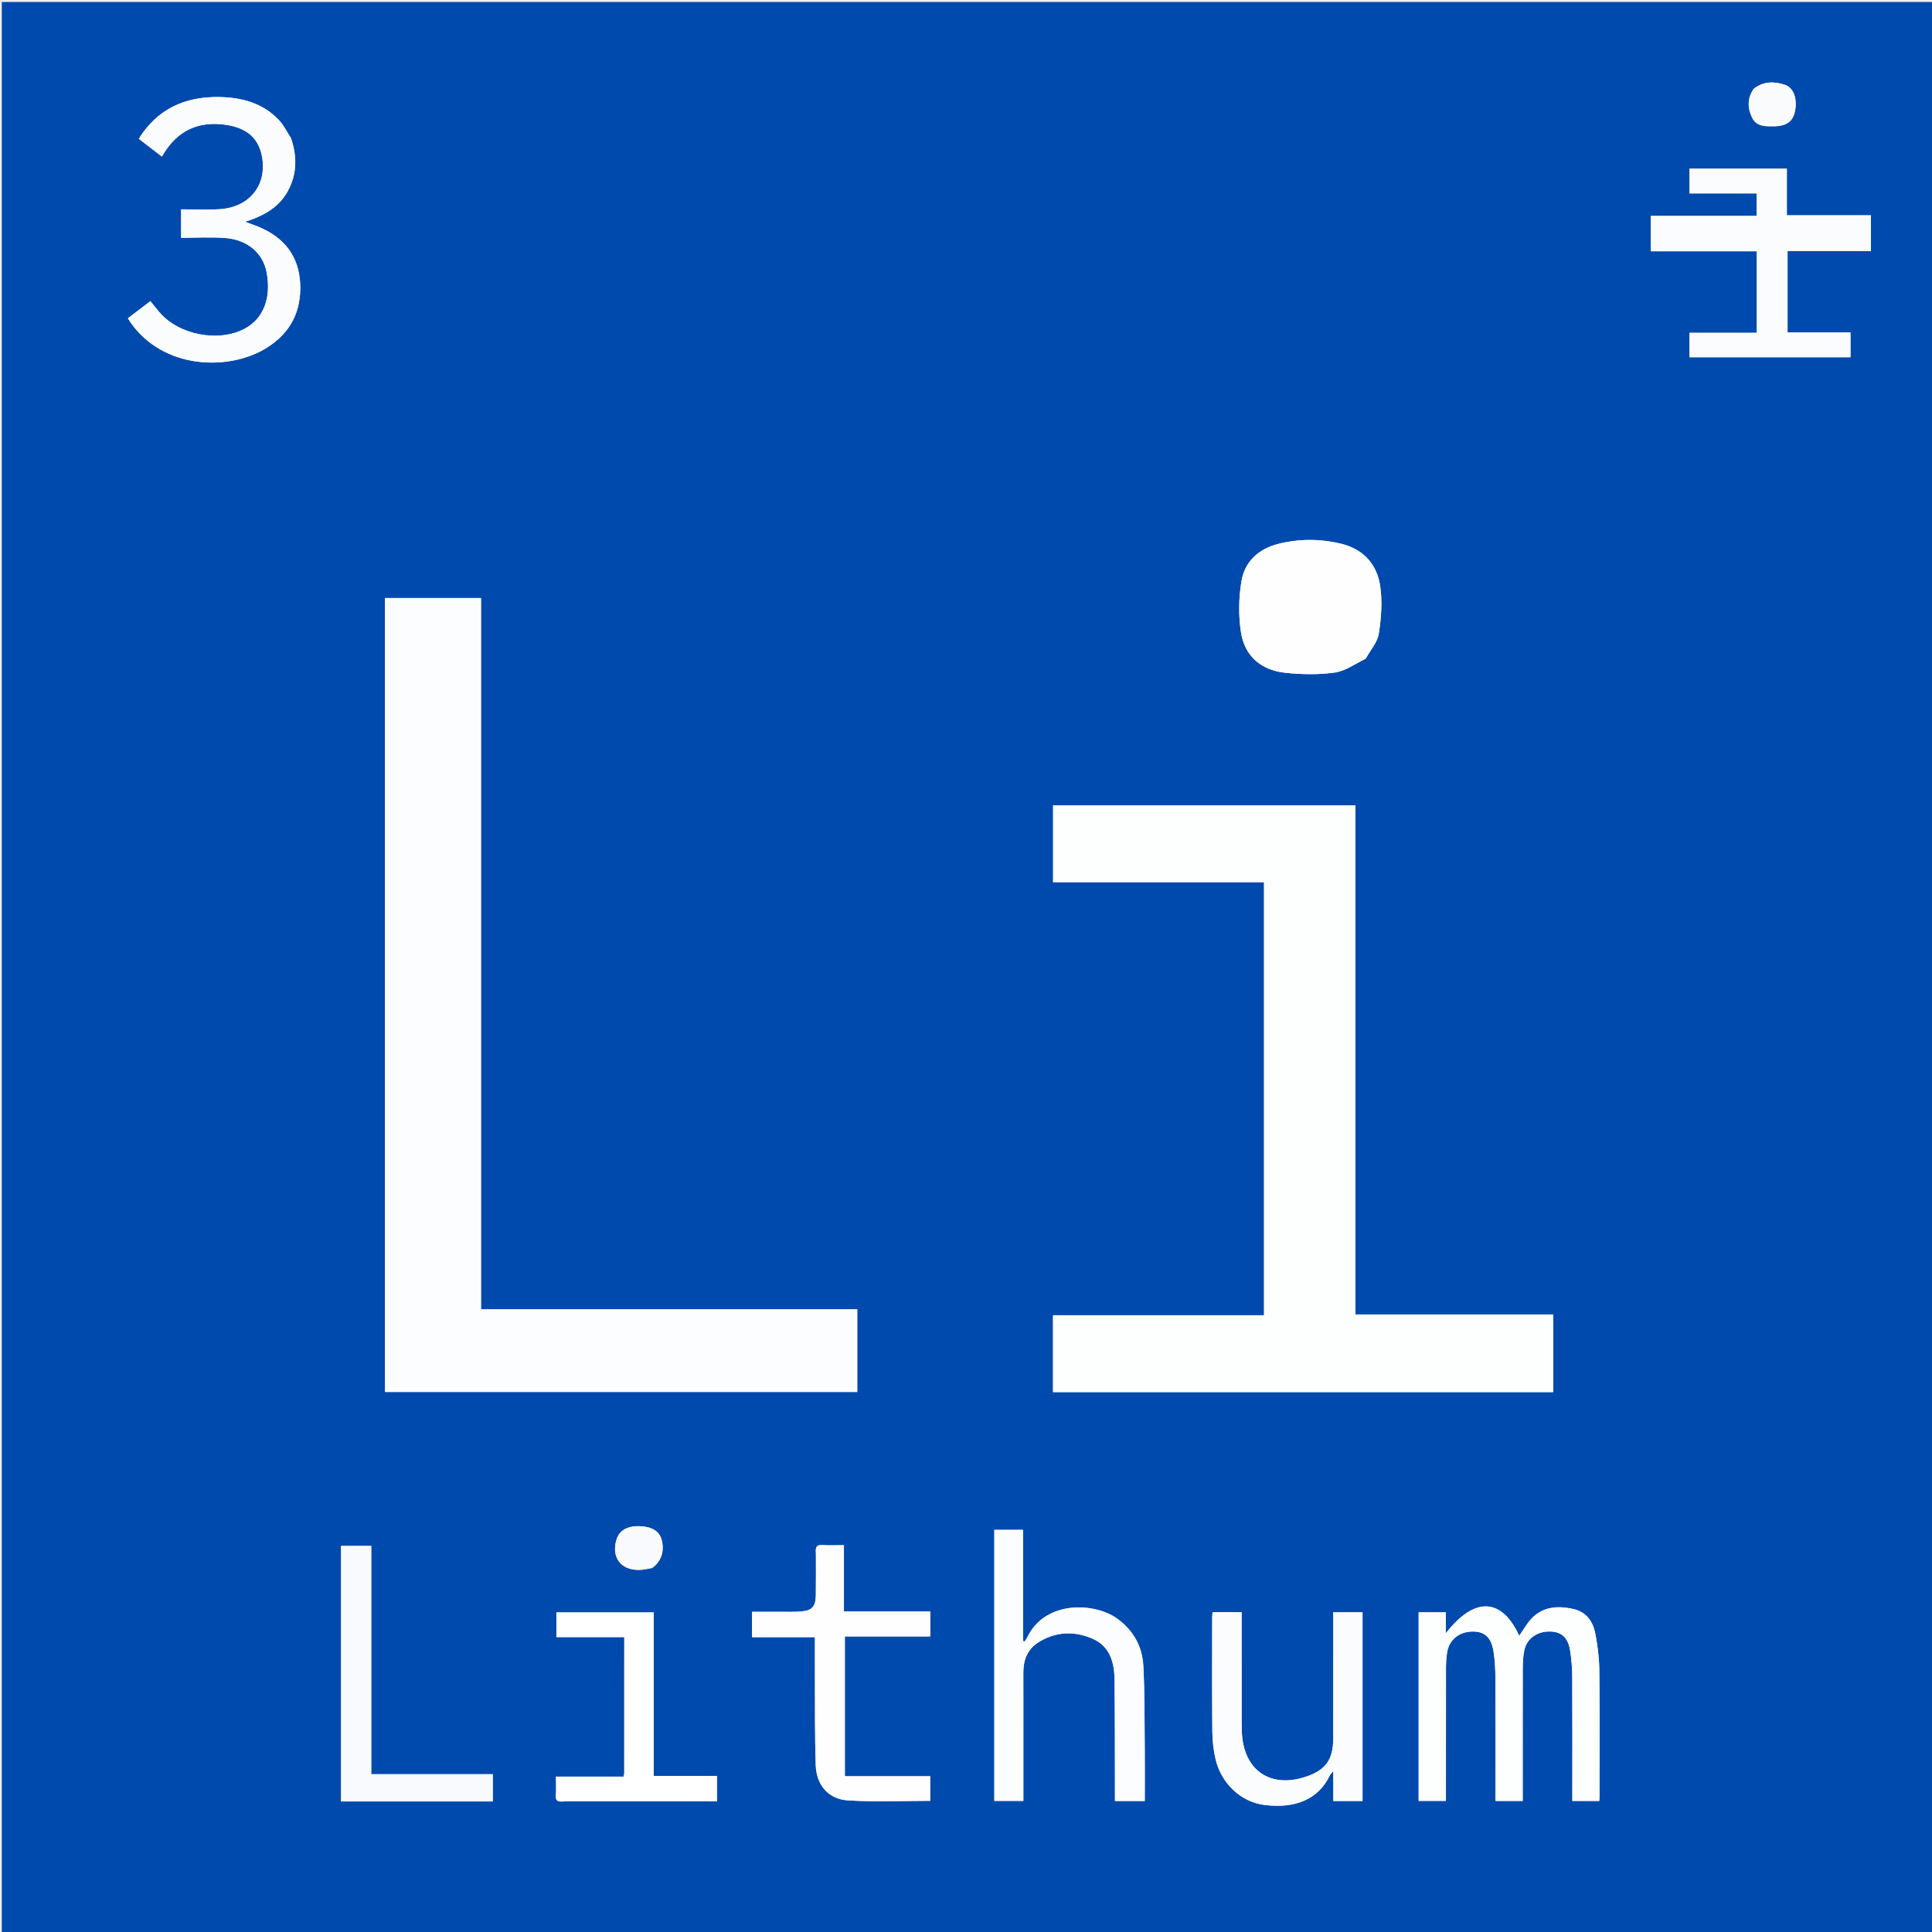
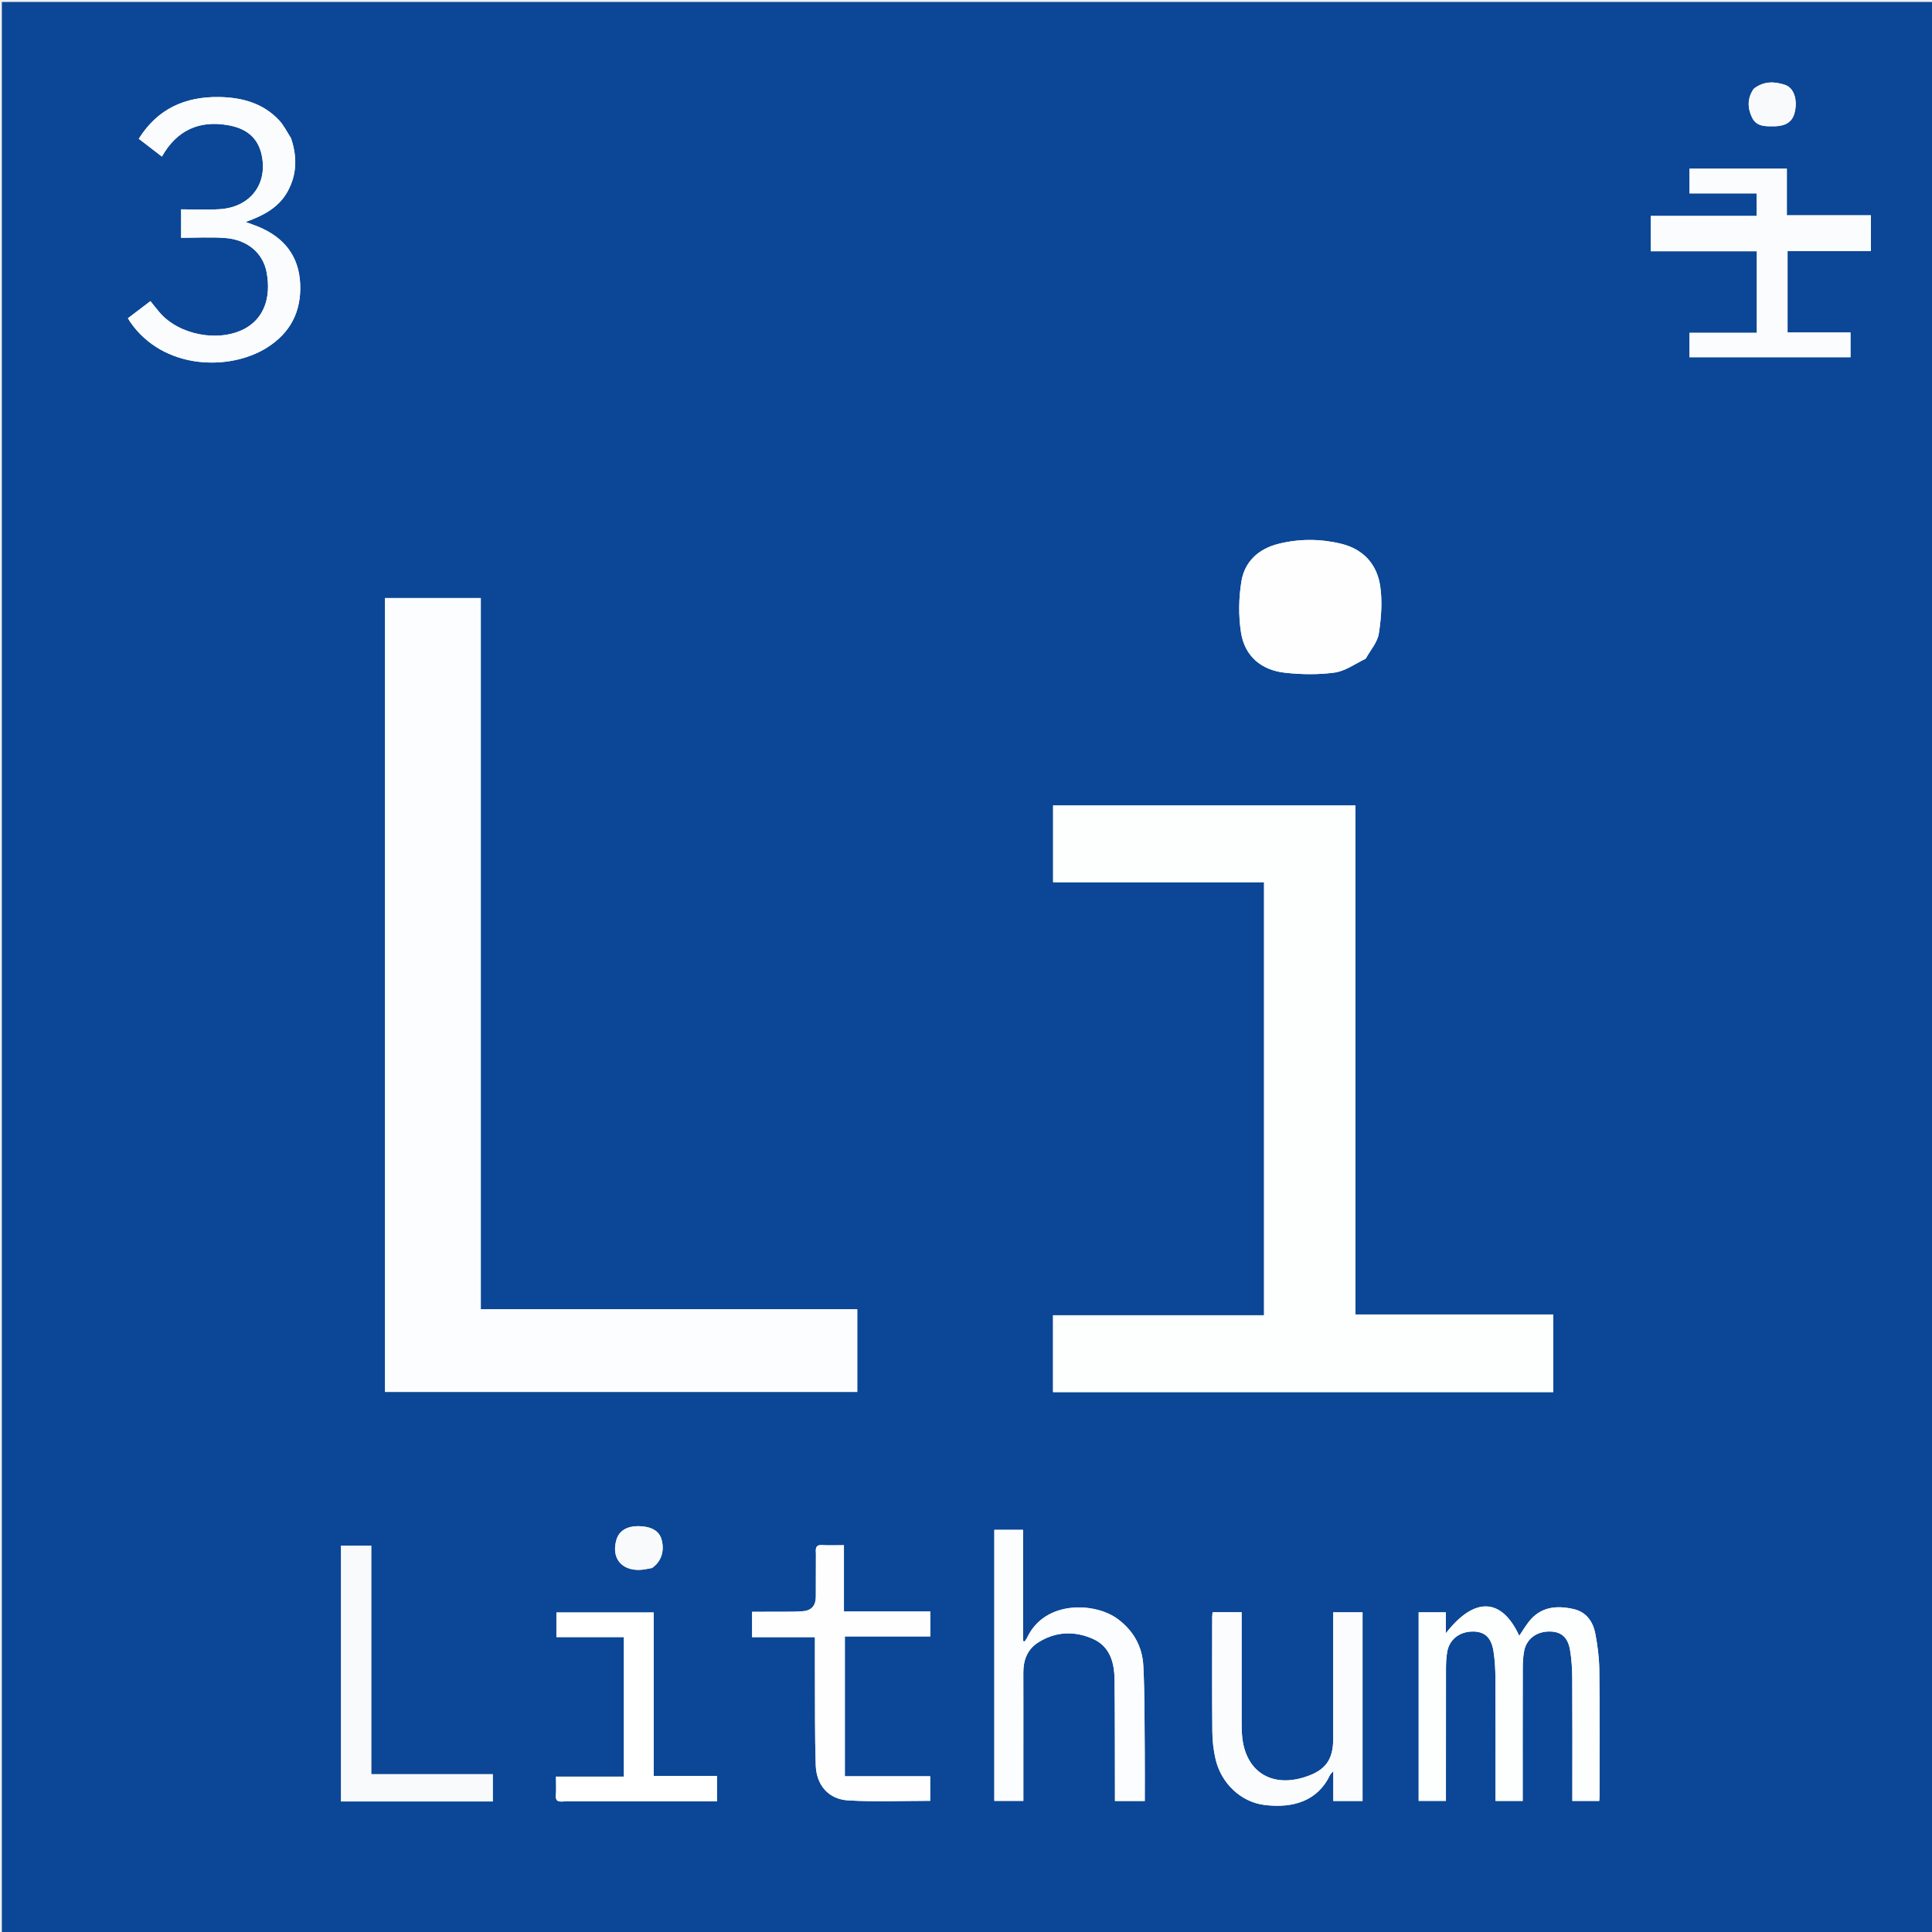
<svg xmlns="http://www.w3.org/2000/svg" version="1.1" id="Layer_1" x="0px" y="0px" width="1080" viewBox="0 0 1080 1080" enable-background="new 0 0 1080 1080" xml:space="preserve" height="1080">
-   <path fill="#004AAD" opacity="1" stroke="none" d=" M604,1081   C402.69,1081 201.88,1081 1.07,1081   C1.046,1080.857 1.003,1080.713 1.003,1080.57   C1,720.778 1,360.986 1,1.097   C360.894,1.097 720.787,1.097 1080.841,1.097   C1080.841,361 1080.841,721 1080.841,1081   C922.129,1081 763.315,1081 604,1081  M215.226,675.5   C215.226,709.626 215.226,743.753 215.226,778.106   C303.494,778.106 391.34,778.106 479.215,778.106   C479.215,762.58 479.215,747.466 479.215,731.908   C409.056,731.908 339.15,731.908 268.887,731.908   C268.887,665.342 268.887,599.221 268.887,533.101   C268.887,466.843 268.887,400.586 268.887,334.321   C250.712,334.321 233.148,334.321 215.226,334.321   C215.226,447.93 215.226,561.215 215.226,675.5  M666.5,493.171   C679.913,493.171 693.327,493.171 706.601,493.171   C706.601,574.234 706.601,654.483 706.601,735.245   C667.057,735.245 627.838,735.245 588.651,735.245   C588.651,749.842 588.651,763.922 588.651,778.192   C682.031,778.192 775.093,778.192 868.279,778.192   C868.279,763.656 868.279,749.443 868.279,734.792   C831.331,734.792 794.746,734.792 757.727,734.792   C757.727,639.607 757.727,544.862 757.727,450.236   C701.074,450.236 644.861,450.236 588.69,450.236   C588.69,464.718 588.69,478.789 588.69,493.171   C614.531,493.171 640.015,493.171 666.5,493.171  M1045.844,128.576   C1045.844,125.984 1045.844,123.392 1045.844,120.361   C1029.894,120.361 1014.648,120.361 998.862,120.361   C998.862,111.344 998.862,102.782 998.862,94.261   C980.395,94.261 962.48,94.261 944.453,94.261   C944.453,98.922 944.453,103.309 944.453,108.126   C957.19,108.126 969.616,108.126 981.932,108.126   C981.932,112.449 981.932,116.329 981.932,120.707   C961.944,120.707 942.379,120.707 922.777,120.707   C922.777,127.472 922.777,133.72 922.777,140.467   C942.644,140.467 962.214,140.467 982.067,140.467   C982.067,155.845 982.067,170.719 982.067,186.052   C969.399,186.052 956.987,186.052 944.444,186.052   C944.444,190.903 944.444,195.289 944.444,199.7   C974.643,199.7 1004.532,199.7 1034.443,199.7   C1034.443,194.994 1034.443,190.604 1034.443,185.838   C1022.494,185.838 1010.898,185.838 999.257,185.838   C999.257,170.538 999.257,155.626 999.257,140.307   C1014.824,140.307 1030.106,140.307 1045.844,140.307   C1045.844,136.448 1045.844,132.993 1045.844,128.576  M793.039,925.5   C793.039,952.587 793.039,979.674 793.039,1006.717   C798.458,1006.717 803.218,1006.717 808.285,1006.717   C808.285,1005.125 808.285,1003.817 808.285,1002.51   C808.285,979.182 808.262,955.853 808.313,932.525   C808.32,929.538 808.488,926.514 808.969,923.571   C810.112,916.575 815.698,912.127 823.115,912.032   C829.833,911.946 833.65,915.261 834.872,923.052   C835.643,927.964 835.924,932.994 835.951,937.974   C836.063,959.135 835.999,980.297 835.999,1001.459   C835.999,1003.224 835.999,1004.988 835.999,1006.72   C841.373,1006.72 846.126,1006.72 851.196,1006.72   C851.196,1005.308 851.196,1004.167 851.196,1003.026   C851.196,979.531 851.164,956.037 851.232,932.542   C851.242,929.227 851.409,925.845 852.079,922.614   C853.46,915.949 859.245,911.865 866.464,912.019   C872.8,912.155 876.469,915.236 877.688,922.491   C878.566,927.717 878.87,933.089 878.903,938.399   C879.034,959.393 878.957,980.389 878.957,1001.385   C878.957,1003.154 878.957,1004.924 878.957,1006.74   C884.281,1006.74 889.029,1006.74 893.985,1006.74   C894.044,1005.69 894.129,1004.889 894.129,1004.088   C894.133,980.593 894.289,957.097 894.025,933.605   C893.949,926.829 893.089,919.985 891.816,913.32   C890.535,906.613 886.867,901.14 879.707,899.497   C870.074,897.286 861.071,898.151 854.477,906.752   C852.597,909.205 850.996,911.872 849.267,914.442   C839.502,893.182 824.303,892.33 808.232,913.004   C808.232,908.555 808.232,904.888 808.232,901.296   C802.838,901.296 798.093,901.296 793.039,901.296   C793.039,909.227 793.039,916.863 793.039,925.5  M763.565,368.06   C766.07,363.443 770.008,359.048 770.767,354.16   C772.126,345.408 772.829,336.168 771.514,327.479   C769.665,315.257 761.949,306.856 749.444,303.89   C737.767,301.121 725.989,301.123 714.376,304.09   C703.481,306.873 695.76,314.003 693.967,324.966   C692.441,334.295 692.275,344.244 693.735,353.569   C695.808,366.806 705.044,374.599 718.267,376.058   C727.438,377.07 736.935,377.22 746.043,375.975   C751.942,375.169 757.402,371.152 763.565,368.06  M162.584,77.042   C160.406,73.728 158.65,70.015 155.972,67.172   C146.938,57.58 135.129,54.433 122.46,54.241   C103.54,53.954 88.117,60.744 77.572,77.57   C81.912,80.912 86.074,84.118 90.5,87.526   C98.839,72.78 111.262,67.224 127.285,69.942   C136.587,71.519 143.77,76.017 146.133,86.012   C150.038,102.521 140.111,115.884 122.754,116.949   C115.662,117.384 108.521,117.021 101.249,117.021   C101.249,122.609 101.249,127.218 101.249,132.923   C109.564,132.923 117.737,132.432 125.829,133.037   C138.368,133.974 146.995,141.462 149.028,152.147   C151.775,166.585 147.307,178.123 136.794,183.743   C122.213,191.538 99.945,187.271 89.169,174.597   C87.489,172.62 85.896,170.57 84.088,168.338   C79.718,171.658 75.665,174.737 71.506,177.898   C72.088,178.844 72.4,179.405 72.763,179.931   C91.171,206.666 128.13,207.551 149.161,194.374   C162.363,186.101 168.497,174.096 167.803,158.678   C167.097,143.015 158.728,132.719 144.548,126.787   C142.487,125.925 140.358,125.225 136.992,123.982   C147.57,120.621 155.979,115.853 160.913,106.764   C165.97,97.449 166.218,87.702 162.584,77.042  M572.06,976.5   C572.06,962.673 572.094,948.847 572.046,935.02   C572.022,928.071 574.262,922.086 580.176,918.264   C589.839,912.019 600.381,911.568 610.709,916.025   C620.388,920.201 622.918,929.176 623.037,938.756   C623.295,959.575 623.21,980.399 623.264,1001.221   C623.268,1003.006 623.264,1004.79 623.264,1006.748   C629.041,1006.748 634.277,1006.748 639.931,1006.748   C639.931,996.708 640.01,986.919 639.913,977.132   C639.762,961.816 639.927,946.477 639.125,931.192   C638.561,920.452 633.615,911.5 624.709,904.955   C612.119,895.702 584.111,894.36 574.17,915.465   C573.811,916.225 573.245,916.887 572.775,917.595   C572.474,917.5 572.173,917.404 571.871,917.309   C571.871,896.609 571.871,875.909 571.871,855.195   C566.268,855.195 561.156,855.195 555.832,855.195   C555.832,905.81 555.832,956.226 555.832,1006.707   C561.306,1006.707 566.542,1006.707 572.06,1006.707   C572.06,996.774 572.06,987.137 572.06,976.5  M745.294,923.5   C745.294,939.666 745.327,955.833 745.282,971.999   C745.248,983.817 740.91,989.659 729.621,993.327   C710.353,999.59 695.839,989.963 694.295,969.864   C694.117,967.541 694.086,965.202 694.084,962.871   C694.068,944.038 694.075,925.205 694.075,906.372   C694.075,904.628 694.075,902.884 694.075,901.24   C688.214,901.24 683.109,901.24 677.85,901.24   C677.761,902.287 677.631,903.101 677.63,903.916   C677.62,925.248 677.513,946.582 677.705,967.914   C677.751,973.031 678.33,978.247 679.475,983.231   C682.632,996.965 693.757,1007.357 706.823,1008.98   C723.406,1011.04 736.798,1006.388 743.499,992.236   C743.722,991.764 744.183,991.404 745.329,990.054   C745.329,996.353 745.329,1001.438 745.329,1006.755   C751.011,1006.755 756.245,1006.755 761.666,1006.755   C761.666,971.482 761.666,936.424 761.666,901.297   C756.157,901.297 750.926,901.297 745.294,901.297   C745.294,908.563 745.294,915.531 745.294,923.5  M456.102,868.645   C456.096,876.309 456.166,883.974 456.062,891.637   C455.974,898.142 453.969,900.346 447.512,900.863   C443.868,901.154 440.187,900.985 436.522,900.995   C431.109,901.009 425.696,900.999 420.426,900.999   C420.426,906.087 420.426,910.355 420.426,915.17   C432.246,915.17 443.792,915.17 455.552,915.17   C455.552,922.388 455.522,929.047 455.558,935.704   C455.65,952.694 455.444,969.695 455.998,986.671   C456.365,997.898 463.097,1005.762 474.085,1006.431   C489.304,1007.358 504.623,1006.664 519.974,1006.664   C519.974,1002.101 519.974,997.715 519.974,992.929   C503.919,992.929 488.169,992.929 472.276,992.929   C472.276,966.799 472.276,941.078 472.276,914.783   C488.404,914.783 504.27,914.783 520.021,914.783   C520.021,909.935 520.021,905.664 520.021,900.838   C503.89,900.838 488.011,900.838 471.759,900.838   C471.759,888.176 471.759,876.081 471.759,863.774   C467.387,863.774 463.388,863.962 459.417,863.715   C456.181,863.514 455.842,865.221 456.102,868.645  M232.5,1007.013   C246.779,1007.013 261.058,1007.013 275.474,1007.013   C275.474,1001.753 275.474,997.029 275.474,991.787   C252.757,991.787 230.357,991.787 207.531,991.787   C207.531,948.87 207.531,906.473 207.531,864.177   C201.542,864.177 195.999,864.177 190.641,864.177   C190.641,911.998 190.641,959.396 190.641,1007.013   C204.518,1007.013 218.009,1007.013 232.5,1007.013  M315.605,1007   C344.028,1007 372.451,1007 400.778,1007   C400.778,1001.994 400.778,997.605 400.778,992.756   C388.87,992.756 377.311,992.756 365.408,992.756   C365.408,962.025 365.408,931.761 365.408,901.367   C347.012,901.367 328.979,901.367 311.029,901.367   C311.029,906.014 311.029,910.292 311.029,915.156   C323.793,915.156 336.332,915.156 348.976,915.156   C348.976,940.902 348.978,966.051 348.963,991.2   C348.963,991.661 348.773,992.122 348.548,993.141   C336.015,993.141 323.472,993.141 310.794,993.141   C310.794,997.055 311.005,1000.401 310.734,1003.708   C310.47,1006.947 312.172,1007.28 315.605,1007  M980.22,49.769   C976.675,54.934 976.831,60.426 979.435,65.752   C982.012,71.022 987.221,70.615 992.044,70.603   C993.357,70.6 994.694,70.413 995.977,70.119   C1000.746,69.025 1003.202,65.755 1003.751,59.919   C1004.311,53.963 1002.112,48.846 997.788,47.426   C991.94,45.505 986.061,45.223 980.22,49.769  M364.667,876.432   C369.652,872.939 371.583,867.015 369.822,860.622   C368.597,856.176 364.808,853.668 358.627,853.213   C351.141,852.661 346.184,855.321 344.588,860.746   C341.714,870.516 346.964,877.659 357.084,877.59   C359.378,877.574 361.668,877.073 364.667,876.432  z" />
-   <path fill="#FCFDFE" opacity="1" stroke="none" d=" M215.226,675   C215.226,561.215 215.226,447.93 215.226,334.321   C233.148,334.321 250.712,334.321 268.887,334.321   C268.887,400.586 268.887,466.843 268.887,533.101   C268.887,599.221 268.887,665.342 268.887,731.908   C339.15,731.908 409.056,731.908 479.215,731.908   C479.215,747.466 479.215,762.58 479.215,778.106   C391.34,778.106 303.494,778.106 215.226,778.106   C215.226,743.753 215.226,709.626 215.226,675  z" />
-   <path fill="#FDFEFE" opacity="1" stroke="none" d=" M666,493.171   C640.015,493.171 614.531,493.171 588.69,493.171   C588.69,478.789 588.69,464.718 588.69,450.236   C644.861,450.236 701.074,450.236 757.727,450.236   C757.727,544.862 757.727,639.607 757.727,734.792   C794.746,734.792 831.331,734.792 868.279,734.792   C868.279,749.443 868.279,763.656 868.279,778.192   C775.093,778.192 682.031,778.192 588.651,778.192   C588.651,763.922 588.651,749.842 588.651,735.245   C627.838,735.245 667.057,735.245 706.601,735.245   C706.601,654.483 706.601,574.234 706.601,493.171   C693.327,493.171 679.913,493.171 666,493.171  z" />
-   <path fill="#FAFCFD" opacity="1" stroke="none" d=" M1045.844,129.057   C1045.844,132.993 1045.844,136.448 1045.844,140.307   C1030.106,140.307 1014.824,140.307 999.257,140.307   C999.257,155.626 999.257,170.538 999.257,185.838   C1010.898,185.838 1022.494,185.838 1034.443,185.838   C1034.443,190.604 1034.443,194.994 1034.443,199.7   C1004.532,199.7 974.643,199.7 944.444,199.7   C944.444,195.289 944.444,190.903 944.444,186.052   C956.987,186.052 969.399,186.052 982.067,186.052   C982.067,170.719 982.067,155.845 982.067,140.467   C962.214,140.467 942.644,140.467 922.777,140.467   C922.777,133.72 922.777,127.472 922.777,120.707   C942.379,120.707 961.944,120.707 981.932,120.707   C981.932,116.329 981.932,112.449 981.932,108.126   C969.616,108.126 957.19,108.126 944.453,108.126   C944.453,103.309 944.453,98.922 944.453,94.261   C962.48,94.261 980.395,94.261 998.862,94.261   C998.862,102.782 998.862,111.344 998.862,120.361   C1014.648,120.361 1029.894,120.361 1045.844,120.361   C1045.844,123.392 1045.844,125.984 1045.844,129.057  z" />
-   <path fill="#FDFEFE" opacity="1" stroke="none" d=" M793.039,925   C793.039,916.863 793.039,909.227 793.039,901.296   C798.093,901.296 802.838,901.296 808.232,901.296   C808.232,904.888 808.232,908.555 808.232,913.004   C824.303,892.33 839.502,893.182 849.267,914.442   C850.996,911.872 852.597,909.205 854.477,906.752   C861.071,898.151 870.074,897.286 879.707,899.497   C886.867,901.14 890.535,906.613 891.816,913.32   C893.089,919.985 893.949,926.829 894.025,933.605   C894.289,957.097 894.133,980.593 894.129,1004.088   C894.129,1004.889 894.044,1005.69 893.985,1006.74   C889.029,1006.74 884.281,1006.74 878.957,1006.74   C878.957,1004.924 878.957,1003.154 878.957,1001.385   C878.957,980.389 879.034,959.393 878.903,938.399   C878.87,933.089 878.566,927.717 877.688,922.491   C876.469,915.236 872.8,912.155 866.464,912.019   C859.245,911.865 853.46,915.949 852.079,922.614   C851.409,925.845 851.242,929.227 851.232,932.542   C851.164,956.037 851.196,979.531 851.196,1003.026   C851.196,1004.167 851.196,1005.308 851.196,1006.72   C846.126,1006.72 841.373,1006.72 835.999,1006.72   C835.999,1004.988 835.999,1003.224 835.999,1001.459   C835.999,980.297 836.063,959.135 835.951,937.974   C835.924,932.994 835.643,927.964 834.872,923.052   C833.65,915.261 829.833,911.946 823.115,912.032   C815.698,912.127 810.112,916.575 808.969,923.571   C808.488,926.514 808.32,929.538 808.313,932.525   C808.262,955.853 808.285,979.182 808.285,1002.51   C808.285,1003.817 808.285,1005.125 808.285,1006.717   C803.218,1006.717 798.458,1006.717 793.039,1006.717   C793.039,979.674 793.039,952.587 793.039,925  z" />
-   <path fill="#FEFEFF" opacity="1" stroke="none" d=" M763.312,368.317   C757.402,371.152 751.942,375.169 746.043,375.975   C736.935,377.22 727.438,377.07 718.267,376.058   C705.044,374.599 695.808,366.806 693.735,353.569   C692.275,344.244 692.441,334.295 693.967,324.966   C695.76,314.003 703.481,306.873 714.376,304.09   C725.989,301.123 737.767,301.121 749.444,303.89   C761.949,306.856 769.665,315.257 771.514,327.479   C772.829,336.168 772.126,345.408 770.767,354.16   C770.008,359.048 766.07,363.443 763.312,368.317  z" />
-   <path fill="#FAFCFE" opacity="1" stroke="none" d=" M162.737,77.402   C166.218,87.702 165.97,97.449 160.913,106.764   C155.979,115.853 147.57,120.621 136.992,123.982   C140.358,125.225 142.487,125.925 144.548,126.787   C158.728,132.719 167.097,143.015 167.803,158.678   C168.497,174.096 162.363,186.101 149.161,194.374   C128.13,207.551 91.171,206.666 72.763,179.931   C72.4,179.405 72.088,178.844 71.506,177.898   C75.665,174.737 79.718,171.658 84.088,168.338   C85.896,170.57 87.489,172.62 89.169,174.597   C99.945,187.271 122.213,191.538 136.794,183.743   C147.307,178.123 151.775,166.585 149.028,152.147   C146.995,141.462 138.368,133.974 125.829,133.037   C117.737,132.432 109.564,132.923 101.249,132.923   C101.249,127.218 101.249,122.609 101.249,117.021   C108.521,117.021 115.662,117.384 122.754,116.949   C140.111,115.884 150.038,102.521 146.133,86.012   C143.77,76.017 136.587,71.519 127.285,69.942   C111.262,67.224 98.839,72.78 90.5,87.526   C86.074,84.118 81.912,80.912 77.572,77.57   C88.117,60.744 103.54,53.954 122.46,54.241   C135.129,54.433 146.938,57.58 155.972,67.172   C158.65,70.015 160.406,73.728 162.737,77.402  z" />
-   <path fill="#FCFDFE" opacity="1" stroke="none" d=" M572.06,977   C572.06,987.137 572.06,996.774 572.06,1006.707   C566.542,1006.707 561.306,1006.707 555.832,1006.707   C555.832,956.226 555.832,905.81 555.832,855.195   C561.156,855.195 566.268,855.195 571.871,855.195   C571.871,875.909 571.871,896.609 571.871,917.309   C572.173,917.404 572.474,917.5 572.775,917.595   C573.245,916.887 573.811,916.225 574.17,915.465   C584.111,894.36 612.119,895.702 624.709,904.955   C633.615,911.5 638.561,920.452 639.125,931.192   C639.927,946.477 639.762,961.816 639.913,977.132   C640.01,986.919 639.931,996.708 639.931,1006.748   C634.277,1006.748 629.041,1006.748 623.264,1006.748   C623.264,1004.79 623.268,1003.006 623.264,1001.221   C623.21,980.399 623.295,959.575 623.037,938.756   C622.918,929.176 620.388,920.201 610.709,916.025   C600.381,911.568 589.839,912.019 580.176,918.264   C574.262,922.086 572.022,928.071 572.046,935.02   C572.094,948.847 572.06,962.673 572.06,977  z" />
-   <path fill="#FBFCFE" opacity="1" stroke="none" d=" M745.294,923   C745.294,915.531 745.294,908.563 745.294,901.297   C750.926,901.297 756.157,901.297 761.666,901.297   C761.666,936.424 761.666,971.482 761.666,1006.755   C756.245,1006.755 751.011,1006.755 745.329,1006.755   C745.329,1001.438 745.329,996.353 745.329,990.054   C744.183,991.404 743.722,991.764 743.499,992.236   C736.798,1006.388 723.406,1011.04 706.823,1008.98   C693.757,1007.357 682.632,996.965 679.475,983.231   C678.33,978.247 677.751,973.031 677.705,967.914   C677.513,946.582 677.62,925.248 677.63,903.916   C677.631,903.101 677.761,902.287 677.85,901.24   C683.109,901.24 688.214,901.24 694.075,901.24   C694.075,902.884 694.075,904.628 694.075,906.372   C694.075,925.205 694.068,944.038 694.084,962.871   C694.086,965.202 694.117,967.541 694.295,969.864   C695.839,989.963 710.353,999.59 729.621,993.327   C740.91,989.659 745.248,983.817 745.282,971.999   C745.327,955.833 745.294,939.666 745.294,923  z" />
-   <path fill="#FEFEFF" opacity="1" stroke="none" d=" M456.102,868.162   C455.842,865.221 456.181,863.514 459.417,863.715   C463.388,863.962 467.387,863.774 471.759,863.774   C471.759,876.081 471.759,888.176 471.759,900.838   C488.011,900.838 503.89,900.838 520.021,900.838   C520.021,905.664 520.021,909.935 520.021,914.783   C504.27,914.783 488.404,914.783 472.276,914.783   C472.276,941.078 472.276,966.799 472.276,992.929   C488.169,992.929 503.919,992.929 519.974,992.929   C519.974,997.715 519.974,1002.101 519.974,1006.664   C504.623,1006.664 489.304,1007.358 474.085,1006.431   C463.097,1005.762 456.365,997.898 455.998,986.671   C455.444,969.695 455.65,952.694 455.558,935.704   C455.522,929.047 455.552,922.388 455.552,915.17   C443.792,915.17 432.246,915.17 420.426,915.17   C420.426,910.355 420.426,906.087 420.426,900.999   C425.696,900.999 431.109,901.009 436.522,900.995   C440.187,900.985 443.868,901.154 447.512,900.863   C453.969,900.346 455.974,898.142 456.062,891.637   C456.166,883.974 456.096,876.309 456.102,868.162  z" />
-   <path fill="#F8FAFD" opacity="1" stroke="none" d=" M232,1007.013   C218.009,1007.013 204.518,1007.013 190.641,1007.013   C190.641,959.396 190.641,911.998 190.641,864.177   C195.999,864.177 201.542,864.177 207.531,864.177   C207.531,906.473 207.531,948.87 207.531,991.787   C230.357,991.787 252.757,991.787 275.474,991.787   C275.474,997.029 275.474,1001.753 275.474,1007.013   C261.058,1007.013 246.779,1007.013 232,1007.013  z" />
-   <path fill="#FFFFFF" opacity="1" stroke="none" d=" M315.117,1007   C312.172,1007.28 310.47,1006.947 310.734,1003.708   C311.005,1000.401 310.794,997.055 310.794,993.141   C323.472,993.141 336.015,993.141 348.548,993.141   C348.773,992.122 348.963,991.661 348.963,991.2   C348.978,966.051 348.976,940.902 348.976,915.156   C336.332,915.156 323.793,915.156 311.029,915.156   C311.029,910.292 311.029,906.014 311.029,901.367   C328.979,901.367 347.012,901.367 365.408,901.367   C365.408,931.761 365.408,962.025 365.408,992.756   C377.311,992.756 388.87,992.756 400.778,992.756   C400.778,997.605 400.778,1001.994 400.778,1007   C372.451,1007 344.028,1007 315.117,1007  z" />
-   <path fill="#F9FBFD" opacity="1" stroke="none" d=" M980.477,49.486   C986.061,45.223 991.94,45.505 997.788,47.426   C1002.112,48.846 1004.311,53.963 1003.751,59.919   C1003.202,65.755 1000.746,69.025 995.977,70.119   C994.694,70.413 993.357,70.6 992.044,70.603   C987.221,70.615 982.012,71.022 979.435,65.752   C976.831,60.426 976.675,54.934 980.477,49.486  z" />
-   <path fill="#F9FAFD" opacity="1" stroke="none" d=" M364.314,876.614   C361.668,877.073 359.378,877.574 357.084,877.59   C346.964,877.659 341.714,870.516 344.588,860.746   C346.184,855.321 351.141,852.661 358.627,853.213   C364.808,853.668 368.597,856.176 369.822,860.622   C371.583,867.015 369.652,872.939 364.314,876.614  z" />
+   <path fill="#0B4796" opacity="1" stroke="none" d=" M604,1081   C402.69,1081 201.88,1081 1.035,1081   C1.035,721.065 1.035,361.129 1.035,1.097   C360.894,1.097 720.787,1.097 1080.841,1.097   C1080.841,361 1080.841,721 1080.841,1081   C922.129,1081 763.315,1081 604,1081  M215.227,675.5   C215.227,709.626 215.227,743.751 215.227,778.103   C303.495,778.103 391.341,778.103 479.213,778.103   C479.213,762.578 479.213,747.464 479.213,731.906   C409.054,731.906 339.147,731.906 268.76,731.906   C268.76,599.084 268.76,466.706 268.76,334.321   C250.711,334.321 233.148,334.321 215.227,334.321   C215.227,447.931 215.227,561.216 215.227,675.5  M666.5,493.171   C679.914,493.171 693.327,493.171 706.605,493.171   C706.605,574.23 706.605,654.479 706.605,735.239   C667.065,735.239 627.846,735.239 588.653,735.239   C588.653,749.836 588.653,763.916 588.653,778.191   C682.029,778.191 775.089,778.191 868.277,778.191   C868.277,763.656 868.277,749.444 868.277,734.793   C831.33,734.793 794.746,734.793 757.728,734.793   C757.728,639.609 757.728,544.867 757.728,450.235   C701.078,450.235 644.866,450.235 588.693,450.235   C588.693,464.716 588.693,478.787 588.693,493.171   C614.532,493.171 640.016,493.171 666.5,493.171  M1045.844,128.576   C1045.844,125.984 1045.844,123.393 1045.844,120.362   C1029.893,120.362 1014.647,120.362 998.86,120.362   C998.86,111.344 998.86,102.783 998.86,94.262   C980.393,94.262 962.478,94.262 944.456,94.262   C944.456,98.926 944.456,103.312 944.456,108.129   C957.195,108.129 969.622,108.129 981.932,108.129   C981.932,112.451 981.932,116.332 981.932,120.71   C961.941,120.71 942.376,120.71 922.779,120.71   C922.779,127.475 922.779,133.722 922.779,140.469   C942.649,140.469 962.219,140.469 982.07,140.469   C982.07,155.846 982.07,170.72 982.07,186.053   C969.399,186.053 956.987,186.053 944.446,186.053   C944.446,190.904 944.446,195.29 944.446,199.698   C974.644,199.698 1004.532,199.698 1034.441,199.698   C1034.441,194.99 1034.441,190.6 1034.441,185.835   C1022.49,185.835 1010.893,185.835 999.255,185.835   C999.255,170.535 999.255,155.622 999.255,140.305   C1014.822,140.305 1030.104,140.305 1045.844,140.305   C1045.844,136.447 1045.844,132.992 1045.844,128.576  M793.041,925.5   C793.041,952.587 793.041,979.673 793.041,1006.717   C798.461,1006.717 803.221,1006.717 808.286,1006.717   C808.286,1005.124 808.286,1003.815 808.286,1002.507   C808.285,979.18 808.263,955.852 808.313,932.524   C808.32,929.536 808.487,926.513 808.968,923.57   C810.11,916.573 815.698,912.125 823.115,912.032   C829.835,911.947 833.651,915.26 834.873,923.05   C835.644,927.962 835.924,932.993 835.95,937.972   C836.063,959.133 835.999,980.295 835.999,1001.457   C835.999,1003.222 835.999,1004.986 835.999,1006.72   C841.371,1006.72 846.123,1006.72 851.194,1006.72   C851.194,1005.302 851.194,1004.164 851.194,1003.027   C851.194,979.532 851.162,956.038 851.23,932.543   C851.24,929.228 851.407,925.847 852.077,922.615   C853.461,915.946 859.237,911.867 866.461,912.019   C872.797,912.152 876.472,915.236 877.689,922.486   C878.567,927.713 878.871,933.084 878.904,938.394   C879.035,959.389 878.958,980.384 878.958,1001.379   C878.958,1003.15 878.958,1004.92 878.958,1006.741   C884.277,1006.741 889.024,1006.741 893.984,1006.741   C894.043,1005.695 894.128,1004.893 894.129,1004.092   C894.133,980.597 894.288,957.101 894.025,933.609   C893.949,926.833 893.09,919.989 891.816,913.324   C890.534,906.619 886.871,901.144 879.708,899.5   C870.076,897.288 861.073,898.152 854.479,906.751   C852.597,909.205 850.998,911.874 849.269,914.444   C839.48,893.188 824.286,892.336 808.235,913.006   C808.235,908.558 808.235,904.89 808.235,901.296   C802.841,901.296 798.096,901.296 793.041,901.296   C793.041,909.227 793.041,916.864 793.041,925.5  M763.564,368.059   C766.07,363.443 770.008,359.048 770.767,354.16   C772.126,345.408 772.827,336.169 771.513,327.48   C769.665,315.256 761.948,306.856 749.444,303.891   C737.768,301.121 725.99,301.123 714.377,304.09   C703.482,306.874 695.76,314.004 693.967,324.966   C692.441,334.295 692.279,344.243 693.736,353.569   C695.806,366.811 705.048,374.596 718.267,376.057   C727.438,377.07 736.935,377.218 746.043,375.973   C751.942,375.167 757.402,371.151 763.564,368.059  M162.584,77.042   C160.405,73.728 158.648,70.018 155.971,67.173   C146.94,57.573 135.127,54.433 122.46,54.243   C103.544,53.96 88.114,60.738 77.576,77.571   C81.915,80.912 86.077,84.116 90.501,87.522   C98.844,72.779 111.266,67.219 127.289,69.941   C136.59,71.521 143.772,76.019 146.136,86.014   C150.04,102.521 140.114,115.882 122.754,116.95   C115.662,117.386 108.521,117.022 101.249,117.022   C101.249,122.61 101.249,127.218 101.249,132.923   C109.564,132.923 117.737,132.432 125.829,133.036   C138.364,133.972 146.998,141.464 149.03,152.145   C151.777,166.586 147.311,178.122 136.798,183.743   C122.218,191.538 99.937,187.272 89.171,174.602   C87.491,172.625 85.898,170.574 84.088,168.339   C79.72,171.659 75.668,174.738 71.508,177.9   C72.09,178.844 72.402,179.405 72.764,179.931   C91.179,206.676 128.155,207.54 149.162,194.371   C162.364,186.095 168.497,174.092 167.801,158.674   C167.094,143.012 158.724,132.717 144.543,126.786   C142.483,125.925 140.354,125.225 137.268,124.086   C147.438,120.453 156.005,115.912 160.92,106.769   C165.938,97.433 166.216,87.702 162.584,77.042  M572.059,976.5   C572.059,962.673 572.094,948.847 572.045,935.021   C572.021,928.07 574.26,922.087 580.174,918.264   C589.837,912.017 600.378,911.567 610.706,916.022   C620.388,920.198 622.918,929.172 623.038,938.752   C623.297,959.571 623.211,980.395 623.266,1001.217   C623.27,1003.002 623.266,1004.787 623.266,1006.748   C629.04,1006.748 634.276,1006.748 639.931,1006.748   C639.931,997.042 640.008,987.587 639.914,978.133   C639.757,962.483 639.923,946.812 639.122,931.193   C638.571,920.453 633.615,911.5 624.708,904.956   C612.118,895.705 584.118,894.356 574.168,915.468   C573.81,916.228 573.245,916.891 572.776,917.598   C572.475,917.503 572.174,917.408 571.873,917.313   C571.873,896.612 571.873,875.912 571.873,855.194   C566.271,855.194 561.159,855.194 555.833,855.194   C555.833,905.808 555.833,956.224 555.833,1006.707   C561.306,1006.707 566.542,1006.707 572.059,1006.707   C572.059,996.774 572.059,987.137 572.059,976.5  M745.294,923.5   C745.294,939.666 745.328,955.833 745.282,971.999   C745.248,983.818 740.909,989.661 729.623,993.328   C710.35,999.59 695.832,989.962 694.293,969.868   C694.115,967.545 694.085,965.206 694.083,962.875   C694.067,944.042 694.074,925.208 694.073,906.375   C694.073,904.631 694.073,902.887 694.073,901.239   C688.214,901.239 683.11,901.239 677.852,901.239   C677.762,902.285 677.631,903.099 677.631,903.913   C677.62,925.246 677.513,946.58 677.705,967.911   C677.751,973.029 678.331,978.245 679.476,983.229   C682.631,996.962 693.75,1007.351 706.823,1008.978   C723.397,1011.041 736.793,1006.391 743.499,992.234   C743.723,991.762 744.183,991.402 745.329,990.054   C745.329,996.352 745.329,1001.437 745.329,1006.754   C751.011,1006.754 756.245,1006.754 761.667,1006.754   C761.667,971.482 761.667,936.425 761.667,901.297   C756.158,901.297 750.927,901.297 745.294,901.297   C745.294,908.563 745.294,915.531 745.294,923.5  M456.104,868.646   C456.088,876.643 456.076,884.64 456.055,892.637   C456.042,897.365 453.75,900.244 448.998,900.668   C445.359,900.992 441.683,900.958 438.023,900.986   C432.113,901.032 426.202,900.999 420.428,900.999   C420.428,906.086 420.428,910.354 420.428,915.169   C432.248,915.169 443.796,915.169 455.557,915.169   C455.557,922.386 455.527,929.044 455.562,935.702   C455.654,952.692 455.447,969.693 455.999,986.669   C456.364,997.894 463.098,1005.759 474.086,1006.429   C489.305,1007.356 504.624,1006.662 519.974,1006.662   C519.974,1002.1 519.974,997.714 519.974,992.929   C503.919,992.929 488.168,992.929 472.274,992.929   C472.274,966.8 472.274,941.079 472.274,914.786   C488.402,914.786 504.268,914.786 520.023,914.786   C520.023,909.94 520.023,905.668 520.023,900.84   C503.893,900.84 488.016,900.84 471.762,900.84   C471.762,888.179 471.762,876.085 471.762,863.774   C467.387,863.774 463.39,863.962 459.419,863.716   C456.184,863.515 455.844,865.222 456.104,868.646  M232.5,1007.013   C246.779,1007.013 261.057,1007.013 275.471,1007.013   C275.471,1001.752 275.471,997.028 275.471,991.786   C252.755,991.786 230.356,991.786 207.531,991.786   C207.531,948.87 207.531,906.474 207.531,863.991   C201.646,863.991 196.198,863.991 190.642,863.991   C190.642,911.749 190.642,959.27 190.642,1007.013   C204.519,1007.013 218.009,1007.013 232.5,1007.013  M315.605,1007   C344.028,1007 372.451,1007 400.777,1007   C400.777,1001.994 400.777,997.604 400.777,992.757   C388.868,992.757 377.308,992.757 365.406,992.757   C365.406,962.027 365.406,931.763 365.406,901.368   C347.011,901.368 328.979,901.368 311.031,901.368   C311.031,906.016 311.031,910.293 311.031,915.157   C323.795,915.157 336.335,915.157 348.768,915.157   C348.768,941.355 348.768,966.956 348.768,993.141   C336.016,993.141 323.474,993.141 310.796,993.141   C310.796,997.054 311.006,1000.4 310.736,1003.707   C310.471,1006.945 312.171,1007.281 315.605,1007  M980.221,49.769   C976.676,54.934 976.832,60.426 979.436,65.751   C982.013,71.022 987.222,70.612 992.044,70.601   C993.357,70.598 994.694,70.411 995.976,70.118   C1000.75,69.024 1003.199,65.764 1003.749,59.92   C1004.309,53.966 1002.109,48.845 997.788,47.427   C991.94,45.508 986.062,45.224 980.221,49.769  M364.666,876.431   C369.65,872.94 371.583,867.014 369.821,860.623   C368.596,856.177 364.81,853.671 358.628,853.214   C351.144,852.66 346.187,855.32 344.59,860.746   C341.714,870.51 346.966,877.657 357.084,877.588   C359.377,877.573 361.668,877.072 364.666,876.431  z" />
+   <path fill="#FCFDFE" opacity="1" stroke="none" d=" M215.227,675   C215.227,561.216 215.227,447.931 215.227,334.321   C233.148,334.321 250.711,334.321 268.76,334.321   C268.76,466.706 268.76,599.084 268.76,731.906   C339.147,731.906 409.054,731.906 479.213,731.906   C479.213,747.464 479.213,762.578 479.213,778.103   C391.341,778.103 303.495,778.103 215.227,778.103   C215.227,743.751 215.227,709.626 215.227,675  z" />
+   <path fill="#FDFEFE" opacity="1" stroke="none" d=" M666,493.171   C640.016,493.171 614.532,493.171 588.693,493.171   C588.693,478.787 588.693,464.716 588.693,450.235   C644.866,450.235 701.078,450.235 757.728,450.235   C757.728,544.867 757.728,639.609 757.728,734.793   C794.746,734.793 831.33,734.793 868.277,734.793   C868.277,749.444 868.277,763.656 868.277,778.191   C775.089,778.191 682.029,778.191 588.653,778.191   C588.653,763.916 588.653,749.836 588.653,735.239   C627.846,735.239 667.065,735.239 706.605,735.239   C706.605,654.479 706.605,574.23 706.605,493.171   C693.327,493.171 679.914,493.171 666,493.171  z" />
+   <path fill="#FAFCFD" opacity="1" stroke="none" d=" M1045.844,129.057   C1045.844,132.992 1045.844,136.447 1045.844,140.305   C1030.104,140.305 1014.822,140.305 999.255,140.305   C999.255,155.622 999.255,170.535 999.255,185.835   C1010.893,185.835 1022.49,185.835 1034.441,185.835   C1034.441,190.6 1034.441,194.99 1034.441,199.698   C1004.532,199.698 974.644,199.698 944.446,199.698   C944.446,195.29 944.446,190.904 944.446,186.053   C956.987,186.053 969.399,186.053 982.07,186.053   C982.07,170.72 982.07,155.846 982.07,140.469   C962.219,140.469 942.649,140.469 922.779,140.469   C922.779,133.722 922.779,127.475 922.779,120.71   C942.376,120.71 961.941,120.71 981.932,120.71   C981.932,116.332 981.932,112.451 981.932,108.129   C969.622,108.129 957.195,108.129 944.456,108.129   C944.456,103.312 944.456,98.926 944.456,94.262   C962.478,94.262 980.393,94.262 998.86,94.262   C998.86,102.783 998.86,111.344 998.86,120.362   C1014.647,120.362 1029.893,120.362 1045.844,120.362   C1045.844,123.393 1045.844,125.984 1045.844,129.057  z" />
+   <path fill="#FDFEFE" opacity="1" stroke="none" d=" M793.041,925   C793.041,916.864 793.041,909.227 793.041,901.296   C798.096,901.296 802.841,901.296 808.235,901.296   C808.235,904.89 808.235,908.558 808.235,913.006   C824.286,892.336 839.48,893.188 849.269,914.444   C850.998,911.874 852.597,909.205 854.479,906.751   C861.073,898.152 870.076,897.288 879.708,899.5   C886.871,901.144 890.534,906.619 891.816,913.324   C893.09,919.989 893.949,926.833 894.025,933.609   C894.288,957.101 894.133,980.597 894.129,1004.092   C894.128,1004.893 894.043,1005.695 893.984,1006.741   C889.024,1006.741 884.277,1006.741 878.958,1006.741   C878.958,1004.92 878.958,1003.15 878.958,1001.379   C878.958,980.384 879.035,959.389 878.904,938.394   C878.871,933.084 878.567,927.713 877.689,922.486   C876.472,915.236 872.797,912.152 866.461,912.019   C859.237,911.867 853.461,915.946 852.077,922.615   C851.407,925.847 851.24,929.228 851.23,932.543   C851.162,956.038 851.194,979.532 851.194,1003.027   C851.194,1004.164 851.194,1005.302 851.194,1006.72   C846.123,1006.72 841.371,1006.72 835.999,1006.72   C835.999,1004.986 835.999,1003.222 835.999,1001.457   C835.999,980.295 836.063,959.133 835.95,937.972   C835.924,932.993 835.644,927.962 834.873,923.05   C833.651,915.26 829.835,911.947 823.115,912.032   C815.698,912.125 810.11,916.573 808.968,923.57   C808.487,926.513 808.32,929.536 808.313,932.524   C808.263,955.852 808.285,979.18 808.286,1002.507   C808.286,1003.815 808.286,1005.124 808.286,1006.717   C803.221,1006.717 798.461,1006.717 793.041,1006.717   C793.041,979.673 793.041,952.587 793.041,925  z" />
+   <path fill="#FEFEFE" opacity="1" stroke="none" d=" M763.311,368.317   C757.402,371.151 751.942,375.167 746.043,375.973   C736.935,377.218 727.438,377.07 718.267,376.057   C705.048,374.596 695.806,366.811 693.736,353.569   C692.279,344.243 692.441,334.295 693.967,324.966   C695.76,314.004 703.482,306.874 714.377,304.09   C725.99,301.123 737.768,301.121 749.444,303.891   C761.948,306.856 769.665,315.256 771.513,327.48   C772.827,336.169 772.126,345.408 770.767,354.16   C770.008,359.048 766.07,363.443 763.311,368.317  z" />
+   <path fill="#FBFCFD" opacity="1" stroke="none" d=" M162.737,77.402   C166.216,87.702 165.938,97.433 160.92,106.769   C156.005,115.912 147.438,120.453 137.268,124.086   C140.354,125.225 142.483,125.925 144.543,126.786   C158.724,132.717 167.094,143.012 167.801,158.674   C168.497,174.092 162.364,186.095 149.162,194.371   C128.155,207.54 91.179,206.676 72.764,179.931   C72.402,179.405 72.09,178.844 71.508,177.9   C75.668,174.738 79.72,171.659 84.088,168.339   C85.898,170.574 87.491,172.625 89.171,174.602   C99.937,187.272 122.218,191.538 136.798,183.743   C147.311,178.122 151.777,166.586 149.03,152.145   C146.998,141.464 138.364,133.972 125.829,133.036   C117.737,132.432 109.564,132.923 101.249,132.923   C101.249,127.218 101.249,122.61 101.249,117.022   C108.521,117.022 115.662,117.386 122.754,116.95   C140.114,115.882 150.04,102.521 146.136,86.014   C143.772,76.019 136.59,71.521 127.289,69.941   C111.266,67.219 98.844,72.779 90.501,87.522   C86.077,84.116 81.915,80.912 77.576,77.571   C88.114,60.738 103.544,53.96 122.46,54.243   C135.127,54.433 146.94,57.573 155.971,67.173   C158.648,70.018 160.405,73.728 162.737,77.402  z" />
+   <path fill="#FCFDFE" opacity="1" stroke="none" d=" M572.059,977   C572.059,987.137 572.059,996.774 572.059,1006.707   C566.542,1006.707 561.306,1006.707 555.833,1006.707   C555.833,956.224 555.833,905.808 555.833,855.194   C561.159,855.194 566.271,855.194 571.873,855.194   C571.873,875.912 571.873,896.612 571.873,917.313   C572.174,917.408 572.475,917.503 572.776,917.598   C573.245,916.891 573.81,916.228 574.168,915.468   C584.118,894.356 612.118,895.705 624.708,904.956   C633.615,911.5 638.571,920.453 639.122,931.193   C639.923,946.812 639.757,962.483 639.914,978.133   C640.008,987.587 639.931,997.042 639.931,1006.748   C634.276,1006.748 629.04,1006.748 623.266,1006.748   C623.266,1004.787 623.27,1003.002 623.266,1001.217   C623.211,980.395 623.297,959.571 623.038,938.752   C622.918,929.172 620.388,920.198 610.706,916.022   C600.378,911.567 589.837,912.017 580.174,918.264   C574.26,922.087 572.021,928.07 572.045,935.021   C572.094,948.847 572.059,962.673 572.059,977  z" />
+   <path fill="#FBFCFD" opacity="1" stroke="none" d=" M745.294,923   C745.294,915.531 745.294,908.563 745.294,901.297   C750.927,901.297 756.158,901.297 761.667,901.297   C761.667,936.425 761.667,971.482 761.667,1006.754   C756.245,1006.754 751.011,1006.754 745.329,1006.754   C745.329,1001.437 745.329,996.352 745.329,990.054   C744.183,991.402 743.723,991.762 743.499,992.234   C736.793,1006.391 723.397,1011.041 706.823,1008.978   C693.75,1007.351 682.631,996.962 679.476,983.229   C678.331,978.245 677.751,973.029 677.705,967.911   C677.513,946.58 677.62,925.246 677.631,903.913   C677.631,903.099 677.762,902.285 677.852,901.239   C683.11,901.239 688.214,901.239 694.073,901.239   C694.073,902.887 694.073,904.631 694.073,906.375   C694.074,925.208 694.067,944.042 694.083,962.875   C694.085,965.206 694.115,967.545 694.293,969.868   C695.832,989.962 710.35,999.59 729.623,993.328   C740.909,989.661 745.248,983.818 745.282,971.999   C745.328,955.833 745.294,939.666 745.294,923  z" />
+   <path fill="#FEFEFF" opacity="1" stroke="none" d=" M456.104,868.163   C455.844,865.222 456.184,863.515 459.419,863.716   C463.39,863.962 467.387,863.774 471.762,863.774   C471.762,876.085 471.762,888.179 471.762,900.84   C488.016,900.84 503.893,900.84 520.023,900.84   C520.023,905.668 520.023,909.94 520.023,914.786   C504.268,914.786 488.402,914.786 472.274,914.786   C472.274,941.079 472.274,966.8 472.274,992.929   C488.168,992.929 503.919,992.929 519.974,992.929   C519.974,997.714 519.974,1002.1 519.974,1006.662   C504.624,1006.662 489.305,1007.356 474.086,1006.429   C463.098,1005.759 456.364,997.894 455.999,986.669   C455.447,969.693 455.654,952.692 455.562,935.702   C455.527,929.044 455.557,922.386 455.557,915.169   C443.796,915.169 432.248,915.169 420.428,915.169   C420.428,910.354 420.428,906.086 420.428,900.999   C426.202,900.999 432.113,901.032 438.023,900.986   C441.683,900.958 445.359,900.992 448.998,900.668   C453.75,900.244 456.042,897.365 456.055,892.637   C456.076,884.64 456.088,876.643 456.104,868.163  z" />
+   <path fill="#F9FAFC" opacity="1" stroke="none" d=" M232,1007.013   C218.009,1007.013 204.519,1007.013 190.642,1007.013   C190.642,959.27 190.642,911.749 190.642,863.991   C196.198,863.991 201.646,863.991 207.531,863.991   C207.531,906.474 207.531,948.87 207.531,991.786   C230.356,991.786 252.755,991.786 275.471,991.786   C275.471,997.028 275.471,1001.752 275.471,1007.013   C261.057,1007.013 246.779,1007.013 232,1007.013  z" />
+   <path fill="#FFFFFF" opacity="1" stroke="none" d=" M315.118,1007   C312.171,1007.281 310.471,1006.945 310.736,1003.707   C311.006,1000.4 310.796,997.054 310.796,993.141   C323.474,993.141 336.016,993.141 348.768,993.141   C348.768,966.956 348.768,941.355 348.768,915.157   C336.335,915.157 323.795,915.157 311.031,915.157   C311.031,910.293 311.031,906.016 311.031,901.368   C328.979,901.368 347.011,901.368 365.406,901.368   C365.406,931.763 365.406,962.027 365.406,992.757   C377.308,992.757 388.868,992.757 400.777,992.757   C400.777,997.604 400.777,1001.994 400.777,1007   C372.451,1007 344.028,1007 315.118,1007  z" />
+   <path fill="#F9FAFC" opacity="1" stroke="none" d=" M980.477,49.487   C986.062,45.224 991.94,45.508 997.788,47.427   C1002.109,48.845 1004.309,53.966 1003.749,59.92   C1003.199,65.764 1000.75,69.024 995.976,70.118   C994.694,70.411 993.357,70.598 992.044,70.601   C987.222,70.612 982.013,71.022 979.436,65.751   C976.832,60.426 976.676,54.934 980.477,49.487  z" />
+   <path fill="#F9FAFC" opacity="1" stroke="none" d=" M364.313,876.613   C361.668,877.072 359.377,877.573 357.084,877.588   C346.966,877.657 341.714,870.51 344.59,860.746   C346.187,855.32 351.144,852.66 358.628,853.214   C364.81,853.671 368.596,856.177 369.821,860.623   C371.583,867.014 369.65,872.94 364.313,876.613  z" />
</svg>
